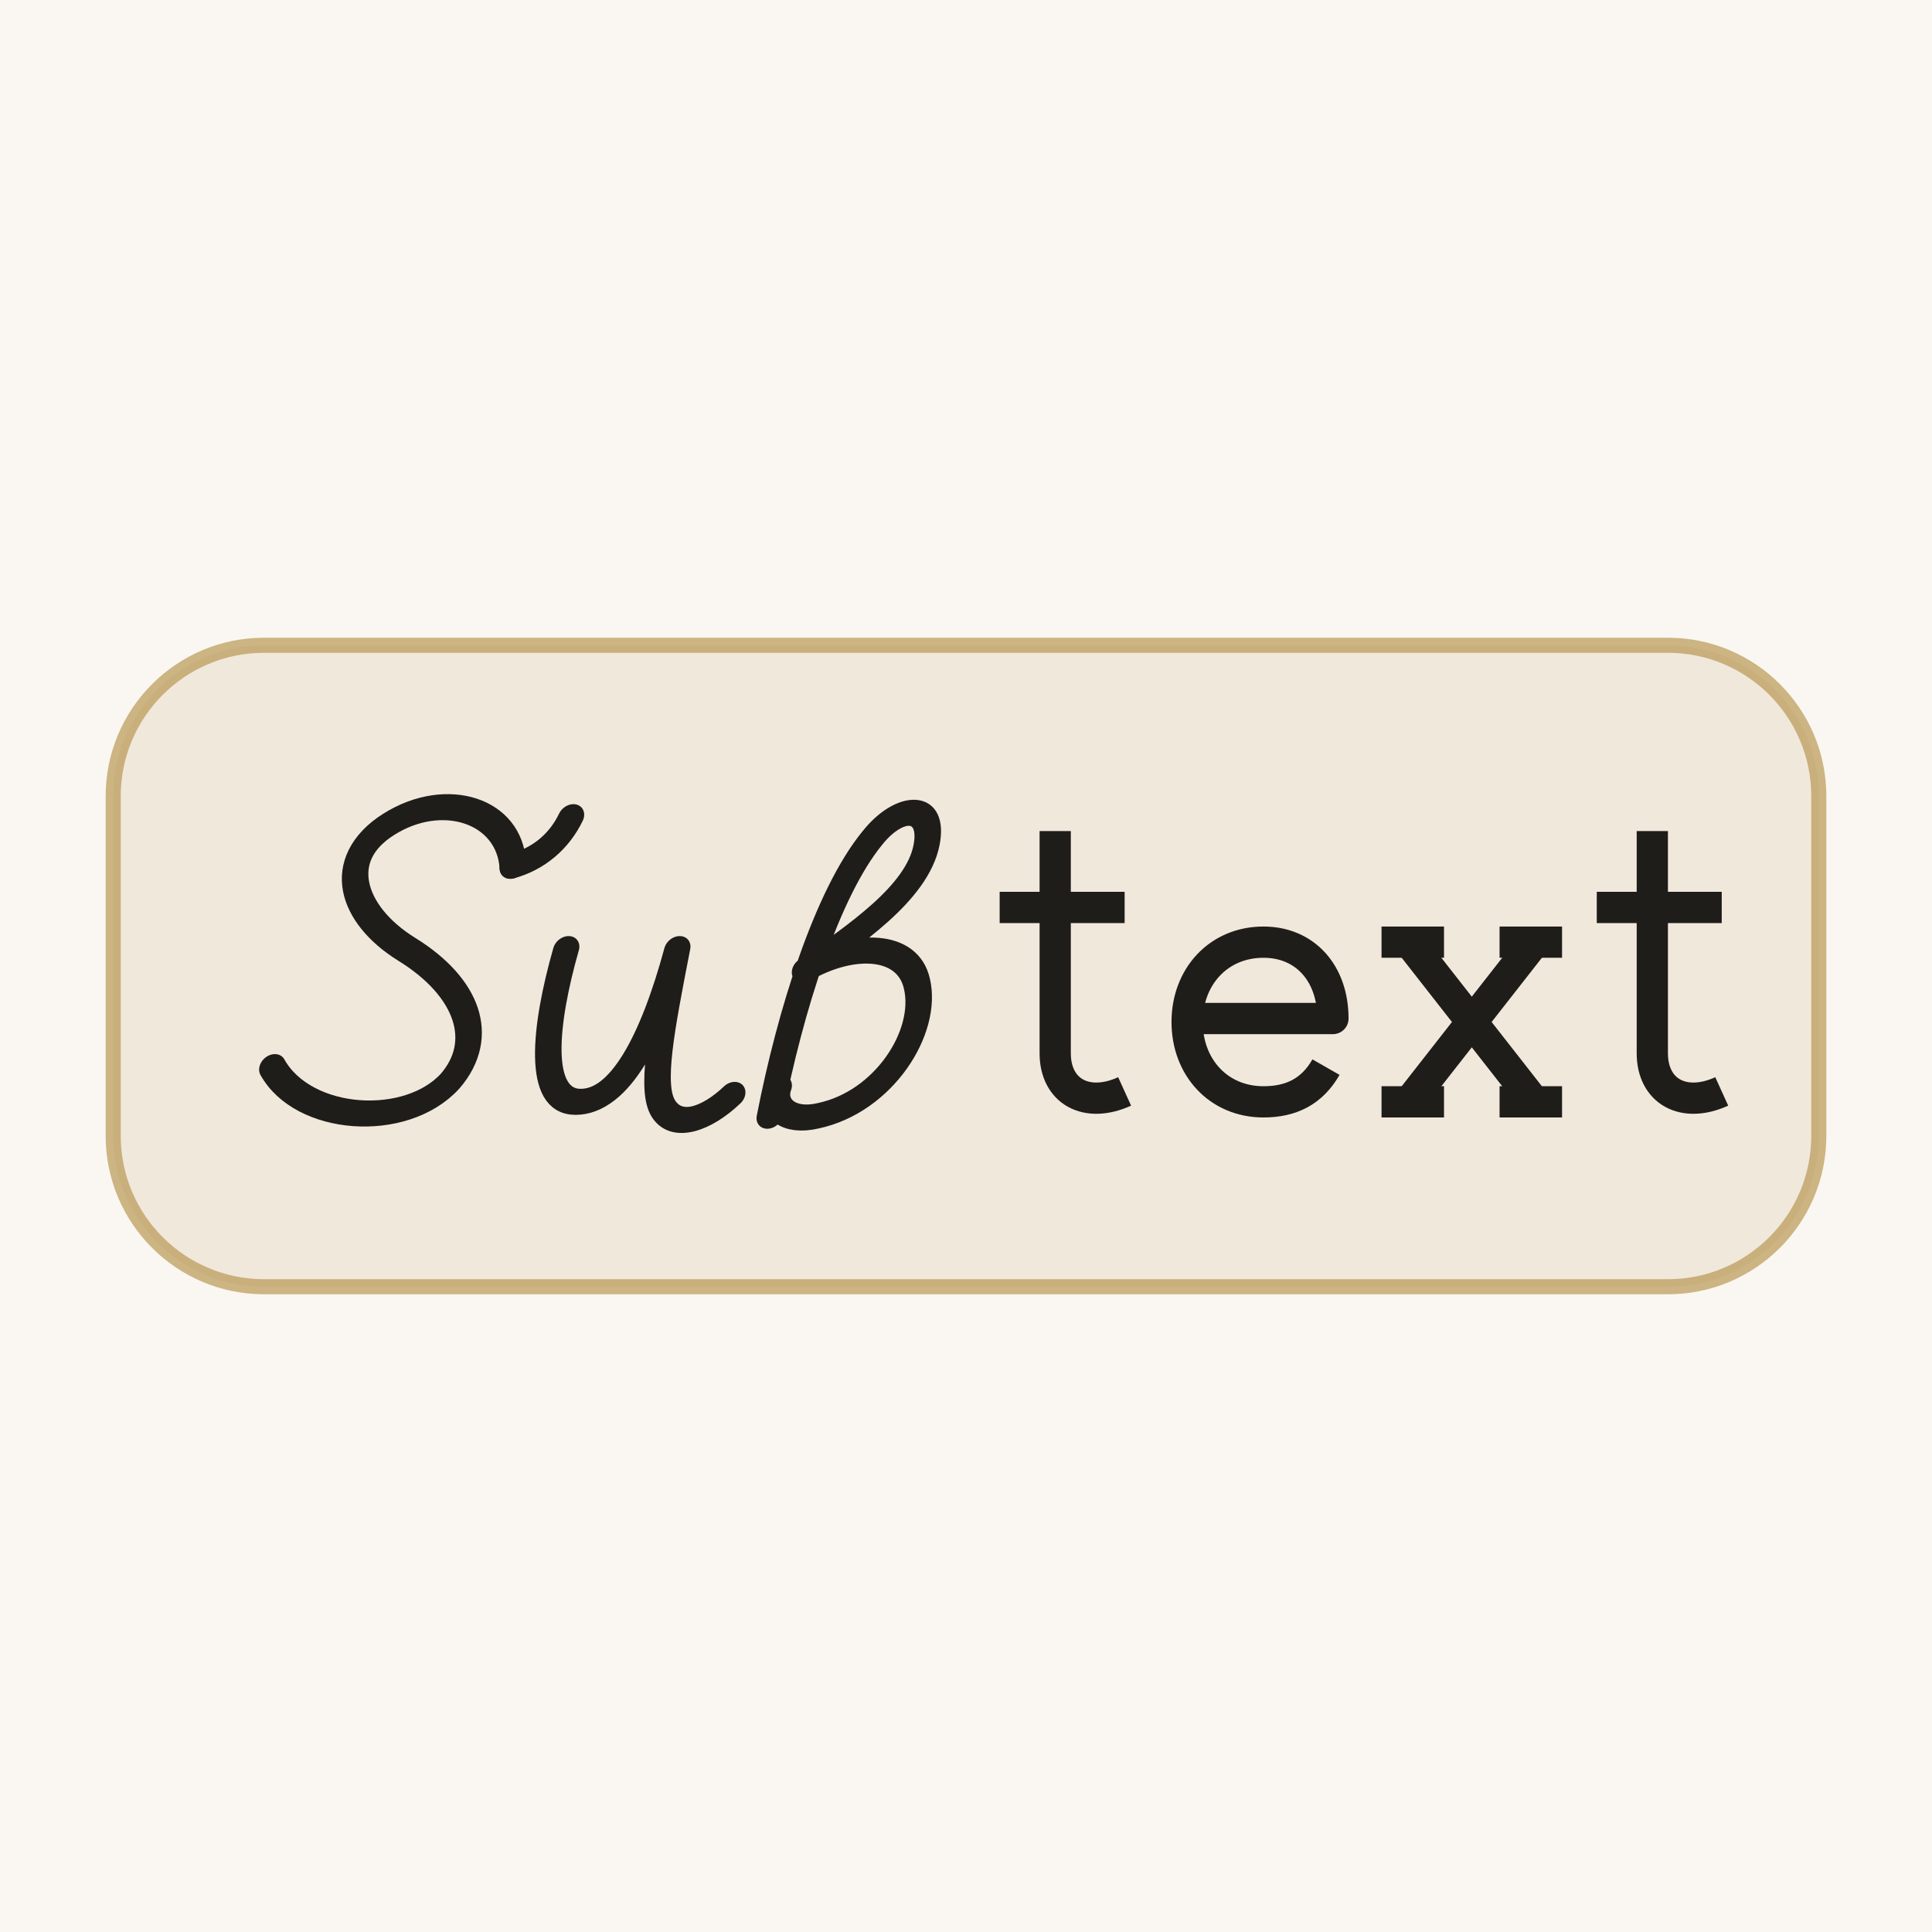
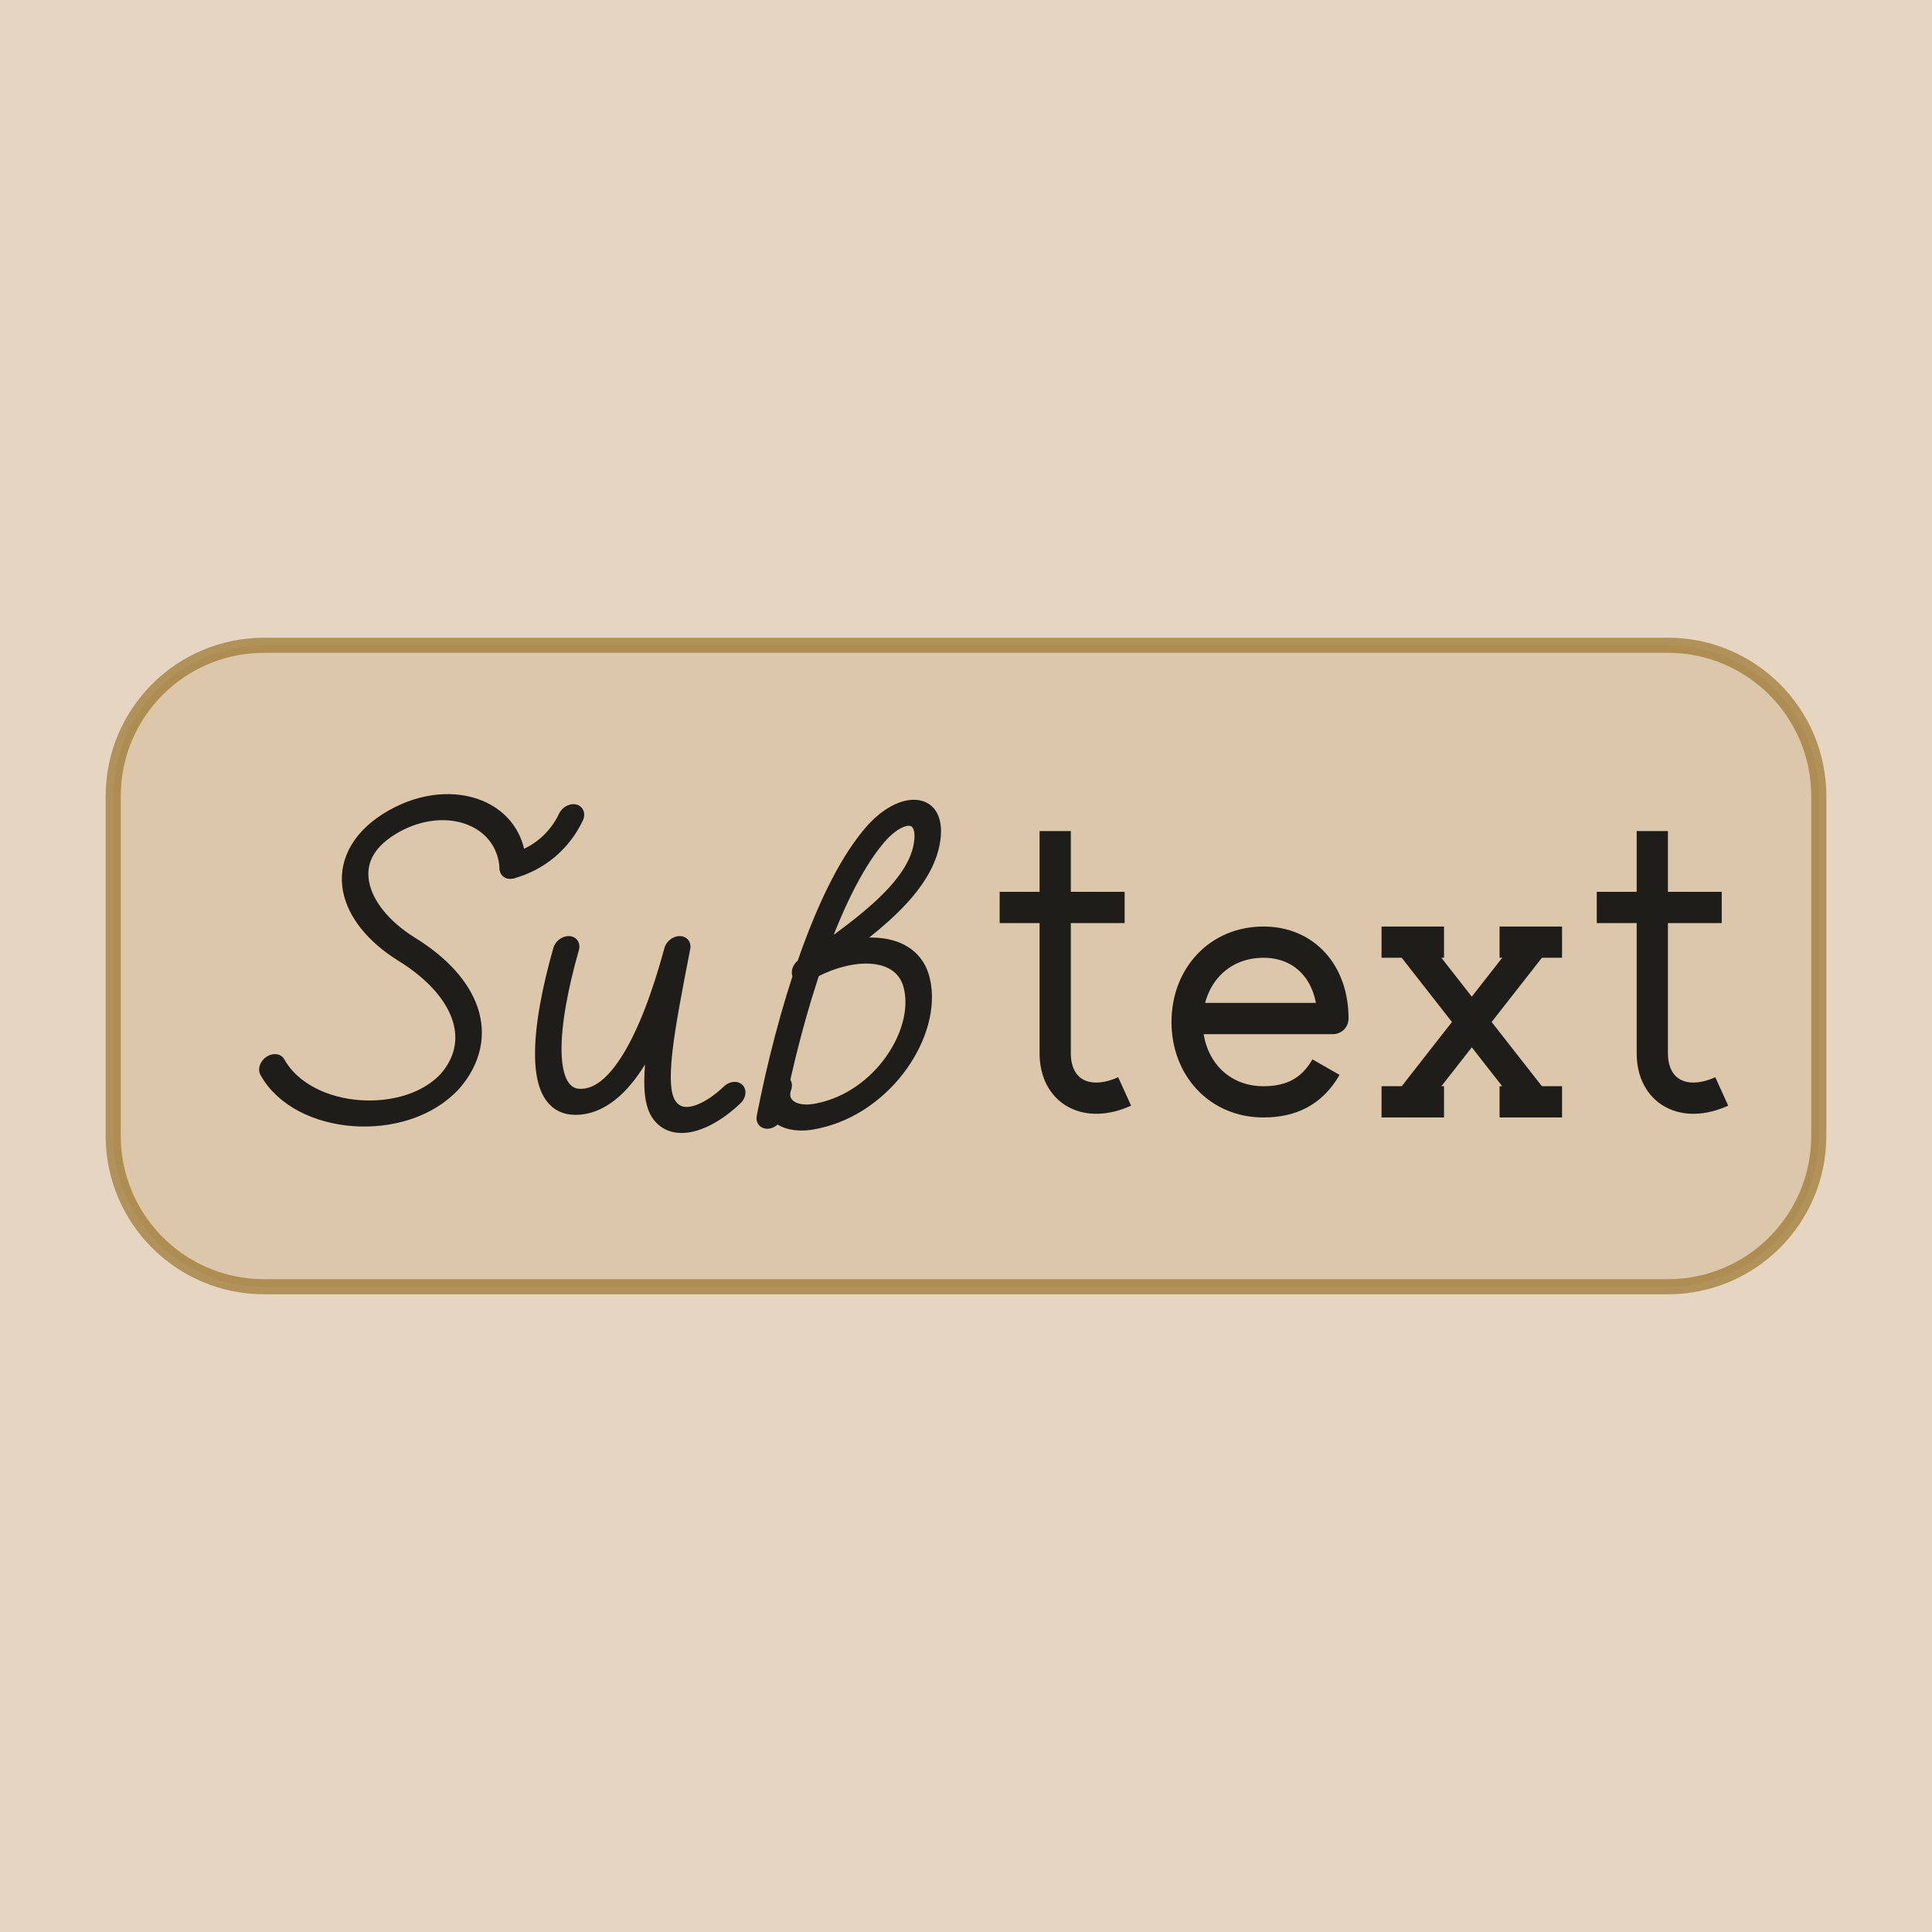
<svg xmlns="http://www.w3.org/2000/svg" viewBox="0 0 512 512" width="100%" height="100%" role="img" aria-label="Subtext">
-   <rect width="512" height="512" fill="#FAF7F2" />
-   <rect x="30" y="171" width="452" height="170" rx="40" fill="#F1E8DC" stroke="#B08D3F" stroke-opacity=".62" stroke-width="4" />
+   <rect width="512" height="512" fill="#E6D6C1" />
+   <rect x="30" y="171" width="452" height="170" rx="40" fill="#DDC7AA" stroke="#9C7833" stroke-opacity=".72" stroke-width="4" />
  <g fill="none" stroke="#1F1D1A" stroke-linejoin="round" transform="translate(57 200) scale(.92)">
    <g stroke-width="7.5" stroke-linecap="round" transform="translate(18,0) skewX(-11)">
      <path d="M88 18 C86 25 81 30 74 32" />
      <path d="M74 32 C70 16 50 10 36 20 C22 30 30 46 48 56 C68 67 76 82 68 94 C58 108 28 106 16 90" />
      <path d="M94 56 C92 78 94 100 106 100 C118 100 124 82 126 56 C126 80 126 96 131 102 C136 108 144 105 150 98" />
      <path d="M162 104 C162 74 166 40 176 24 C182 14 192 14 192 26 C192 40 176 52 164 62 C176 54 192 54 197 66 C203 80 194 100 176 104 C168 106 162 102 163 96" />
    </g>
    <g stroke-width="9" stroke-linecap="butt">
      <g transform="translate(224,0)">
        <path d="M18 22 V86 C18 97 27 102 38 97" />
        <path d="M2 44 H38" />
      </g>
      <g transform="translate(276,0)">
        <path d="M44 90 C40 97 34 100 26 100 C13 100 4 90 4 77 C4 64 13 54 26 54 C38 54 46 63 46 76 H4" />
      </g>
      <g transform="translate(336,0)">
        <path d="M8 54 L44 100" />
        <path d="M44 54 L8 100" />
        <path d="M0 54 H18" />
        <path d="M34 54 H52" />
        <path d="M0 100 H18" />
        <path d="M34 100 H52" />
      </g>
      <g transform="translate(396,0)">
        <path d="M18 22 V86 C18 97 27 102 38 97" />
        <path d="M2 44 H38" />
      </g>
    </g>
  </g>
</svg>
